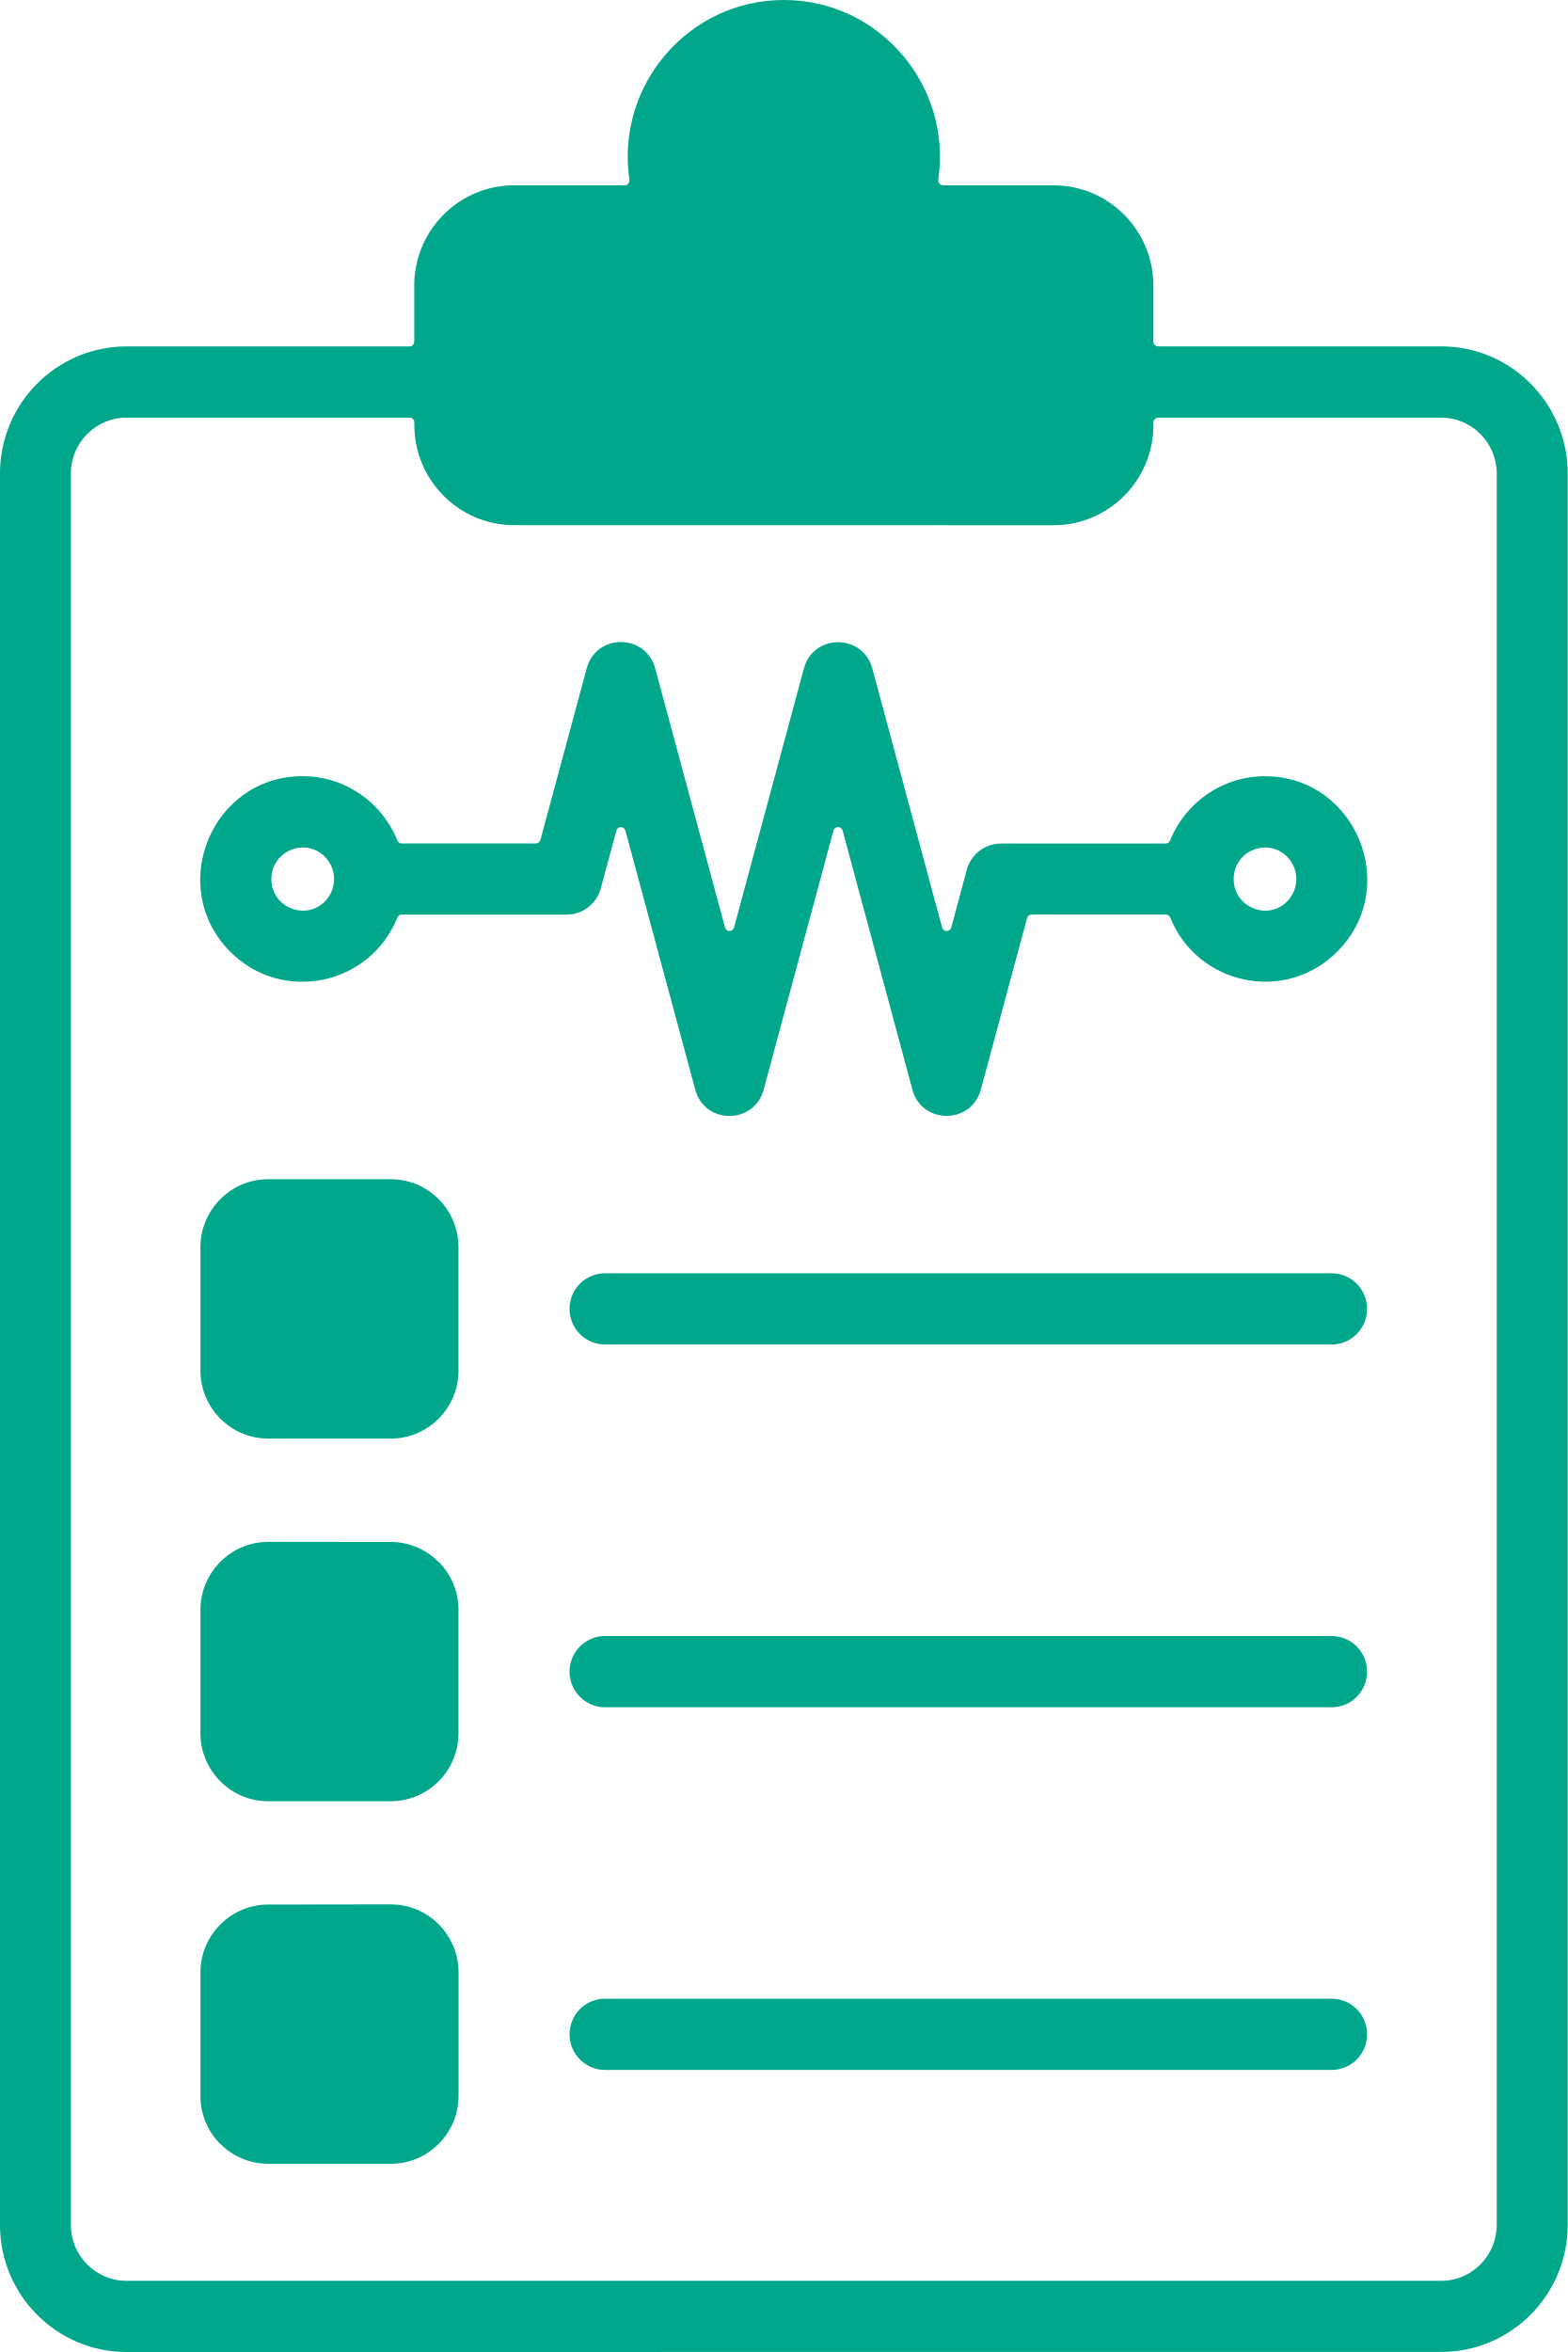
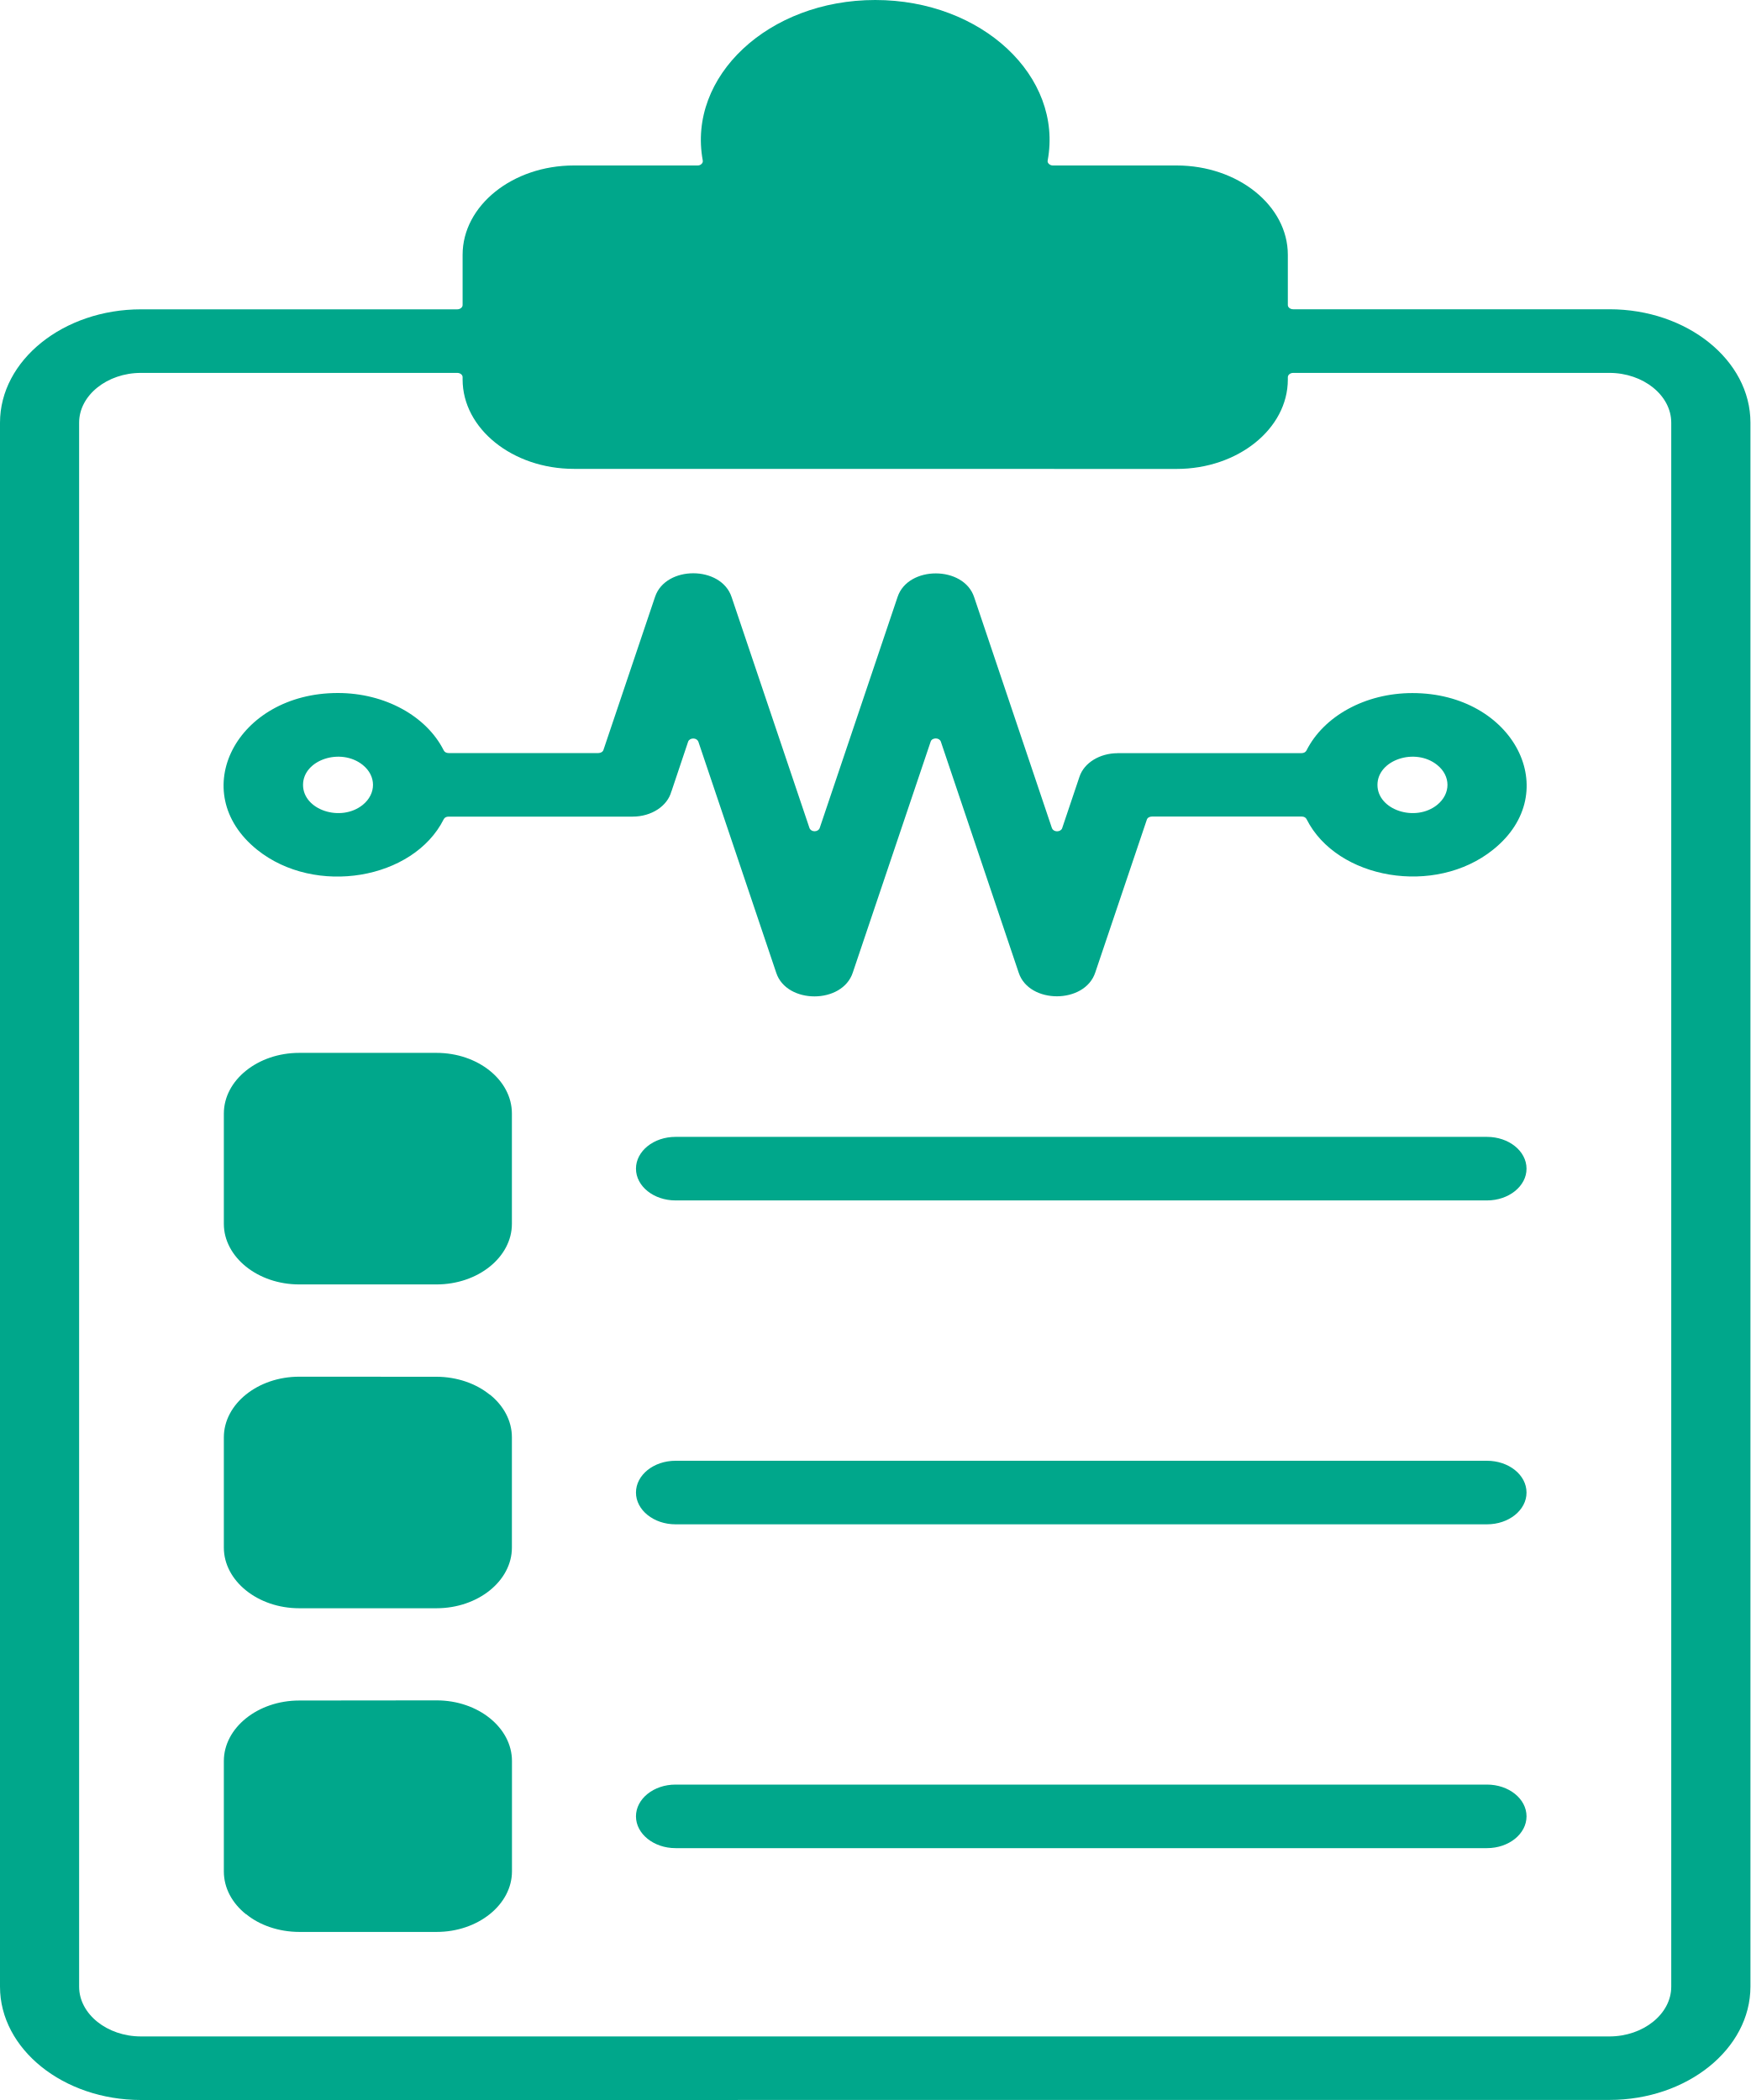
- <svg xmlns="http://www.w3.org/2000/svg" width="20" height="30" viewBox="0 0 20 30" fill="none">
-   <path fill-rule="evenodd" clip-rule="evenodd" d="M14.775 4.418H18.389C19.276 4.418 20 5.146 20 6.037V28.38C20 29.272 19.275 29.999 18.389 29.999L1.611 30C0.723 30 0 29.272 0 28.381V6.039C0 5.146 0.725 4.419 1.611 4.419H5.224C5.258 4.419 5.285 4.391 5.285 4.358V3.64C5.285 2.937 5.857 2.364 6.556 2.364H7.97C7.988 2.364 8.004 2.357 8.015 2.342C8.027 2.329 8.032 2.312 8.03 2.293C7.852 1.093 8.78 0 10 0C11.22 0 12.148 1.093 11.97 2.293C11.968 2.312 11.973 2.328 11.985 2.342C11.997 2.356 12.013 2.364 12.03 2.364H13.444C14.143 2.364 14.714 2.937 14.714 3.64V4.358C14.714 4.391 14.742 4.418 14.775 4.418ZM7.718 26.402H16.989C17.24 26.402 17.441 26.198 17.441 25.948C17.441 25.696 17.239 25.494 16.989 25.494H7.718C7.468 25.494 7.266 25.698 7.266 25.948C7.266 26.198 7.469 26.402 7.718 26.402ZM3.419 24.293C2.946 24.293 2.557 24.683 2.557 25.158V26.735C2.557 26.973 2.654 27.19 2.81 27.346L2.812 27.345C2.964 27.502 3.185 27.599 3.42 27.599H4.989C5.462 27.599 5.85 27.209 5.85 26.734V25.157C5.85 24.682 5.463 24.291 4.989 24.291L3.419 24.293ZM7.718 21.776H16.989C17.24 21.776 17.441 21.573 17.441 21.322C17.441 21.07 17.239 20.868 16.989 20.868H7.718C7.468 20.868 7.266 21.072 7.266 21.322C7.266 21.573 7.469 21.776 7.718 21.776ZM3.419 19.667C2.946 19.667 2.557 20.057 2.557 20.533V22.109C2.557 22.584 2.945 22.975 3.419 22.975H4.987C5.46 22.975 5.849 22.586 5.849 22.109V20.533C5.849 20.294 5.752 20.077 5.596 19.921L5.594 19.923C5.442 19.766 5.221 19.668 4.986 19.668L3.419 19.667ZM7.718 17.149H16.989C17.24 17.149 17.441 16.945 17.441 16.695C17.441 16.443 17.239 16.241 16.989 16.241H7.718C7.468 16.241 7.266 16.445 7.266 16.695C7.266 16.947 7.469 17.149 7.718 17.149ZM3.419 15.041C2.946 15.041 2.557 15.431 2.557 15.907V17.483C2.557 17.959 2.945 18.349 3.419 18.349H4.987C5.462 18.349 5.849 17.96 5.849 17.483V15.907C5.849 15.431 5.462 15.041 4.987 15.041H3.419ZM16.137 9.901C15.597 9.901 15.124 10.233 14.928 10.72C14.918 10.744 14.897 10.759 14.872 10.759H12.769V10.76C12.569 10.76 12.386 10.895 12.333 11.097L12.136 11.831C12.129 11.857 12.105 11.876 12.078 11.876C12.05 11.876 12.027 11.857 12.019 11.831L11.13 8.531C11.011 8.079 10.376 8.079 10.256 8.526L9.365 11.829C9.359 11.856 9.335 11.875 9.307 11.875C9.279 11.875 9.257 11.856 9.249 11.829L8.36 8.53C8.24 8.077 7.606 8.077 7.485 8.525L6.895 10.712C6.889 10.739 6.865 10.758 6.837 10.758H5.125C5.1 10.758 5.079 10.743 5.069 10.719C4.873 10.232 4.4 9.9 3.86 9.9C2.702 9.9 2.117 11.314 2.937 12.139C3.603 12.807 4.724 12.565 5.069 11.704C5.079 11.68 5.1 11.666 5.125 11.666H7.228C7.445 11.666 7.627 11.513 7.67 11.308C7.67 11.306 7.67 11.305 7.672 11.305L7.863 10.595C7.869 10.569 7.893 10.55 7.921 10.55C7.949 10.55 7.971 10.569 7.979 10.595L8.87 13.899C8.989 14.346 9.625 14.348 9.744 13.893L10.633 10.594C10.64 10.567 10.664 10.549 10.692 10.549C10.719 10.549 10.742 10.567 10.75 10.594L11.64 13.898C11.759 14.345 12.396 14.346 12.515 13.892L13.103 11.71C13.11 11.683 13.134 11.665 13.161 11.665H14.873C14.899 11.665 14.92 11.679 14.929 11.703C15.275 12.563 16.396 12.807 17.061 12.137C17.88 11.316 17.296 9.901 16.137 9.901ZM16.421 10.928C16.169 10.675 15.739 10.855 15.739 11.213C15.739 11.571 16.171 11.75 16.421 11.498C16.577 11.339 16.577 11.085 16.421 10.928ZM4.145 10.928C3.893 10.675 3.462 10.855 3.462 11.213C3.462 11.571 3.894 11.75 4.145 11.498C4.301 11.339 4.301 11.085 4.145 10.928ZM5.225 5.327H1.611C1.223 5.327 0.904 5.648 0.904 6.038V28.381C0.904 28.771 1.223 29.092 1.611 29.092H18.388C18.776 29.092 19.095 28.771 19.095 28.381V6.038C19.095 5.648 18.776 5.327 18.388 5.327H14.776C14.743 5.327 14.715 5.355 14.715 5.389V5.422C14.715 6.125 14.144 6.699 13.444 6.699L6.556 6.698C5.857 6.698 5.286 6.124 5.286 5.421V5.387C5.286 5.354 5.258 5.327 5.225 5.327Z" fill="#00A78B" />
+ <svg xmlns="http://www.w3.org/2000/svg" width="25" height="30" viewBox="0 0 25 30" fill="none">
+   <path fill-rule="evenodd" clip-rule="evenodd" d="M18.469 4.418H22.986C24.096 4.418 25 5.146 25 6.037V28.38C25 29.272 24.094 29.999 22.986 29.999L2.014 30C0.904 30 0 29.272 0 28.381V6.039C0 5.146 0.906 4.419 2.014 4.419H6.531C6.572 4.419 6.607 4.391 6.607 4.358V3.64C6.607 2.937 7.321 2.364 8.195 2.364H9.962C9.986 2.364 10.005 2.357 10.019 2.342C10.034 2.329 10.04 2.312 10.037 2.293C9.815 1.093 10.974 0 12.5 0C14.025 0 15.185 1.093 14.963 2.293C14.959 2.312 14.966 2.328 14.981 2.342C14.996 2.356 15.016 2.364 15.037 2.364H16.805C17.679 2.364 18.393 2.937 18.393 3.64V4.358C18.393 4.391 18.428 4.418 18.469 4.418ZM9.648 26.402H21.237C21.55 26.402 21.802 26.198 21.802 25.948C21.802 25.696 21.548 25.494 21.237 25.494H9.648C9.335 25.494 9.083 25.698 9.083 25.948C9.083 26.198 9.337 26.402 9.648 26.402ZM4.273 24.293C3.682 24.293 3.197 24.683 3.197 25.158V26.735C3.197 26.973 3.317 27.19 3.513 27.346L3.515 27.345C3.705 27.502 3.982 27.599 4.275 27.599H6.236C6.827 27.599 7.312 27.209 7.312 26.734V25.157C7.312 24.682 6.829 24.291 6.236 24.291L4.273 24.293ZM9.648 21.776H21.237C21.55 21.776 21.802 21.573 21.802 21.322C21.802 21.07 21.548 20.868 21.237 20.868H9.648C9.335 20.868 9.083 21.072 9.083 21.322C9.083 21.573 9.337 21.776 9.648 21.776ZM4.273 19.667C3.682 19.667 3.197 20.057 3.197 20.533V22.109C3.197 22.584 3.682 22.975 4.273 22.975H6.234C6.825 22.975 7.311 22.586 7.311 22.109V20.533C7.311 20.294 7.19 20.077 6.994 19.921L6.993 19.923C6.802 19.766 6.526 19.668 6.233 19.668L4.273 19.667ZM9.648 17.149H21.237C21.55 17.149 21.802 16.945 21.802 16.695C21.802 16.443 21.548 16.241 21.237 16.241H9.648C9.335 16.241 9.083 16.445 9.083 16.695C9.083 16.947 9.337 17.149 9.648 17.149ZM4.273 15.041C3.682 15.041 3.197 15.431 3.197 15.907V17.483C3.197 17.959 3.682 18.349 4.273 18.349H6.234C6.827 18.349 7.311 17.96 7.311 17.483V15.907C7.311 15.431 6.827 15.041 6.234 15.041H4.273ZM20.172 9.901C19.496 9.901 18.905 10.233 18.66 10.72C18.648 10.744 18.622 10.759 18.59 10.759H15.961V10.76C15.711 10.76 15.483 10.895 15.417 11.097L15.17 11.831C15.162 11.857 15.132 11.876 15.097 11.876C15.062 11.876 15.034 11.857 15.024 11.831L13.913 8.531C13.764 8.079 12.97 8.079 12.82 8.526L11.707 11.829C11.698 11.856 11.668 11.875 11.634 11.875C11.599 11.875 11.571 11.856 11.561 11.829L10.449 8.53C10.3 8.077 9.507 8.077 9.356 8.525L8.619 10.712C8.611 10.739 8.581 10.758 8.546 10.758H6.406C6.375 10.758 6.348 10.743 6.337 10.719C6.092 10.232 5.5 9.9 4.825 9.9C3.377 9.9 2.647 11.314 3.672 12.139C4.503 12.807 5.905 12.565 6.337 11.704C6.348 11.68 6.375 11.666 6.406 11.666H9.035C9.307 11.666 9.533 11.513 9.588 11.308C9.588 11.306 9.588 11.305 9.59 11.305L9.828 10.595C9.837 10.569 9.866 10.55 9.901 10.55C9.936 10.55 9.964 10.569 9.974 10.595L11.087 13.899C11.236 14.346 12.031 14.348 12.18 13.893L13.292 10.594C13.3 10.567 13.33 10.549 13.364 10.549C13.399 10.549 13.427 10.567 13.437 10.594L14.55 13.898C14.699 14.345 15.494 14.346 15.643 13.892L16.379 11.71C16.387 11.683 16.417 11.665 16.452 11.665H18.592C18.623 11.665 18.65 11.679 18.661 11.703C19.093 12.563 20.495 12.807 21.326 12.137C22.35 11.316 21.619 9.901 20.172 9.901ZM20.526 10.928C20.212 10.675 19.673 10.855 19.673 11.213C19.673 11.571 20.213 11.75 20.526 11.498C20.722 11.339 20.722 11.085 20.526 10.928ZM5.181 10.928C4.866 10.675 4.328 10.855 4.328 11.213C4.328 11.571 4.868 11.75 5.181 11.498C5.376 11.339 5.376 11.085 5.181 10.928ZM6.531 5.327H2.014C1.529 5.327 1.13 5.648 1.13 6.038V28.381C1.13 28.771 1.529 29.092 2.014 29.092H22.985C23.47 29.092 23.869 28.771 23.869 28.381V6.038C23.869 5.648 23.47 5.327 22.985 5.327H18.47C18.428 5.327 18.393 5.355 18.393 5.389V5.422C18.393 6.125 17.68 6.699 16.805 6.699L8.196 6.698C7.321 6.698 6.607 6.124 6.607 5.421V5.387C6.607 5.354 6.572 5.327 6.531 5.327Z" fill="#00A78B" />
</svg>
